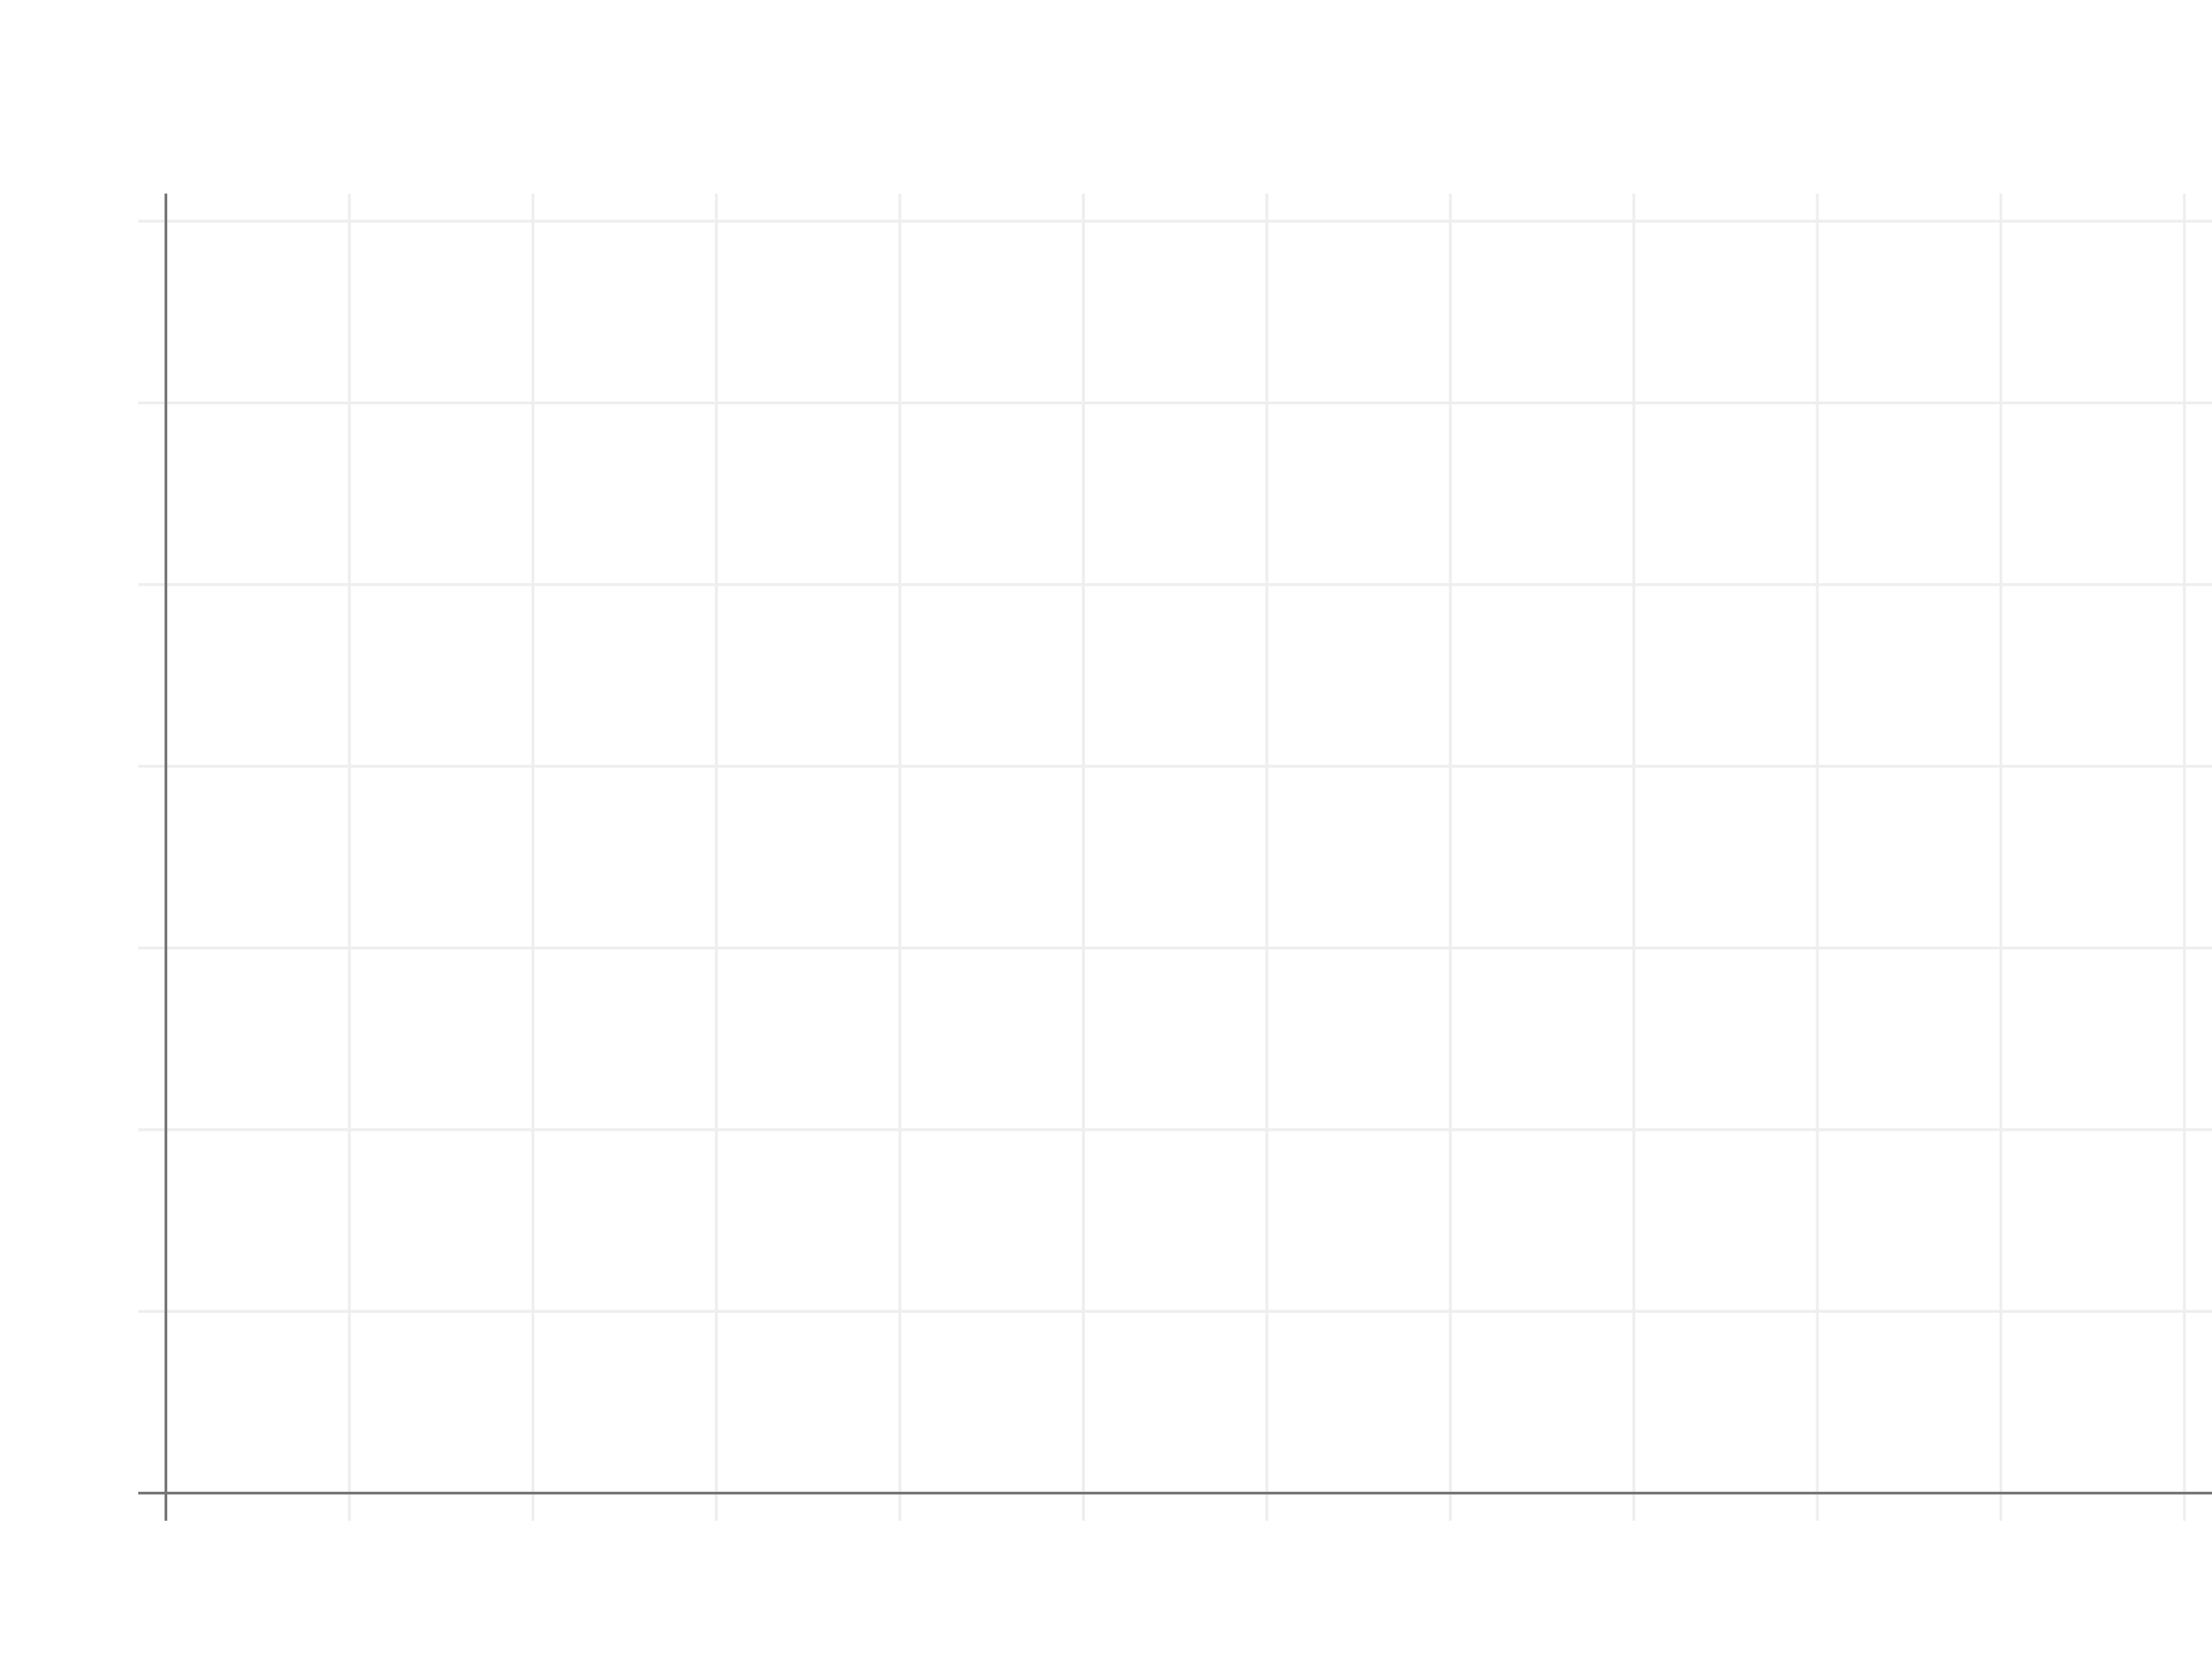
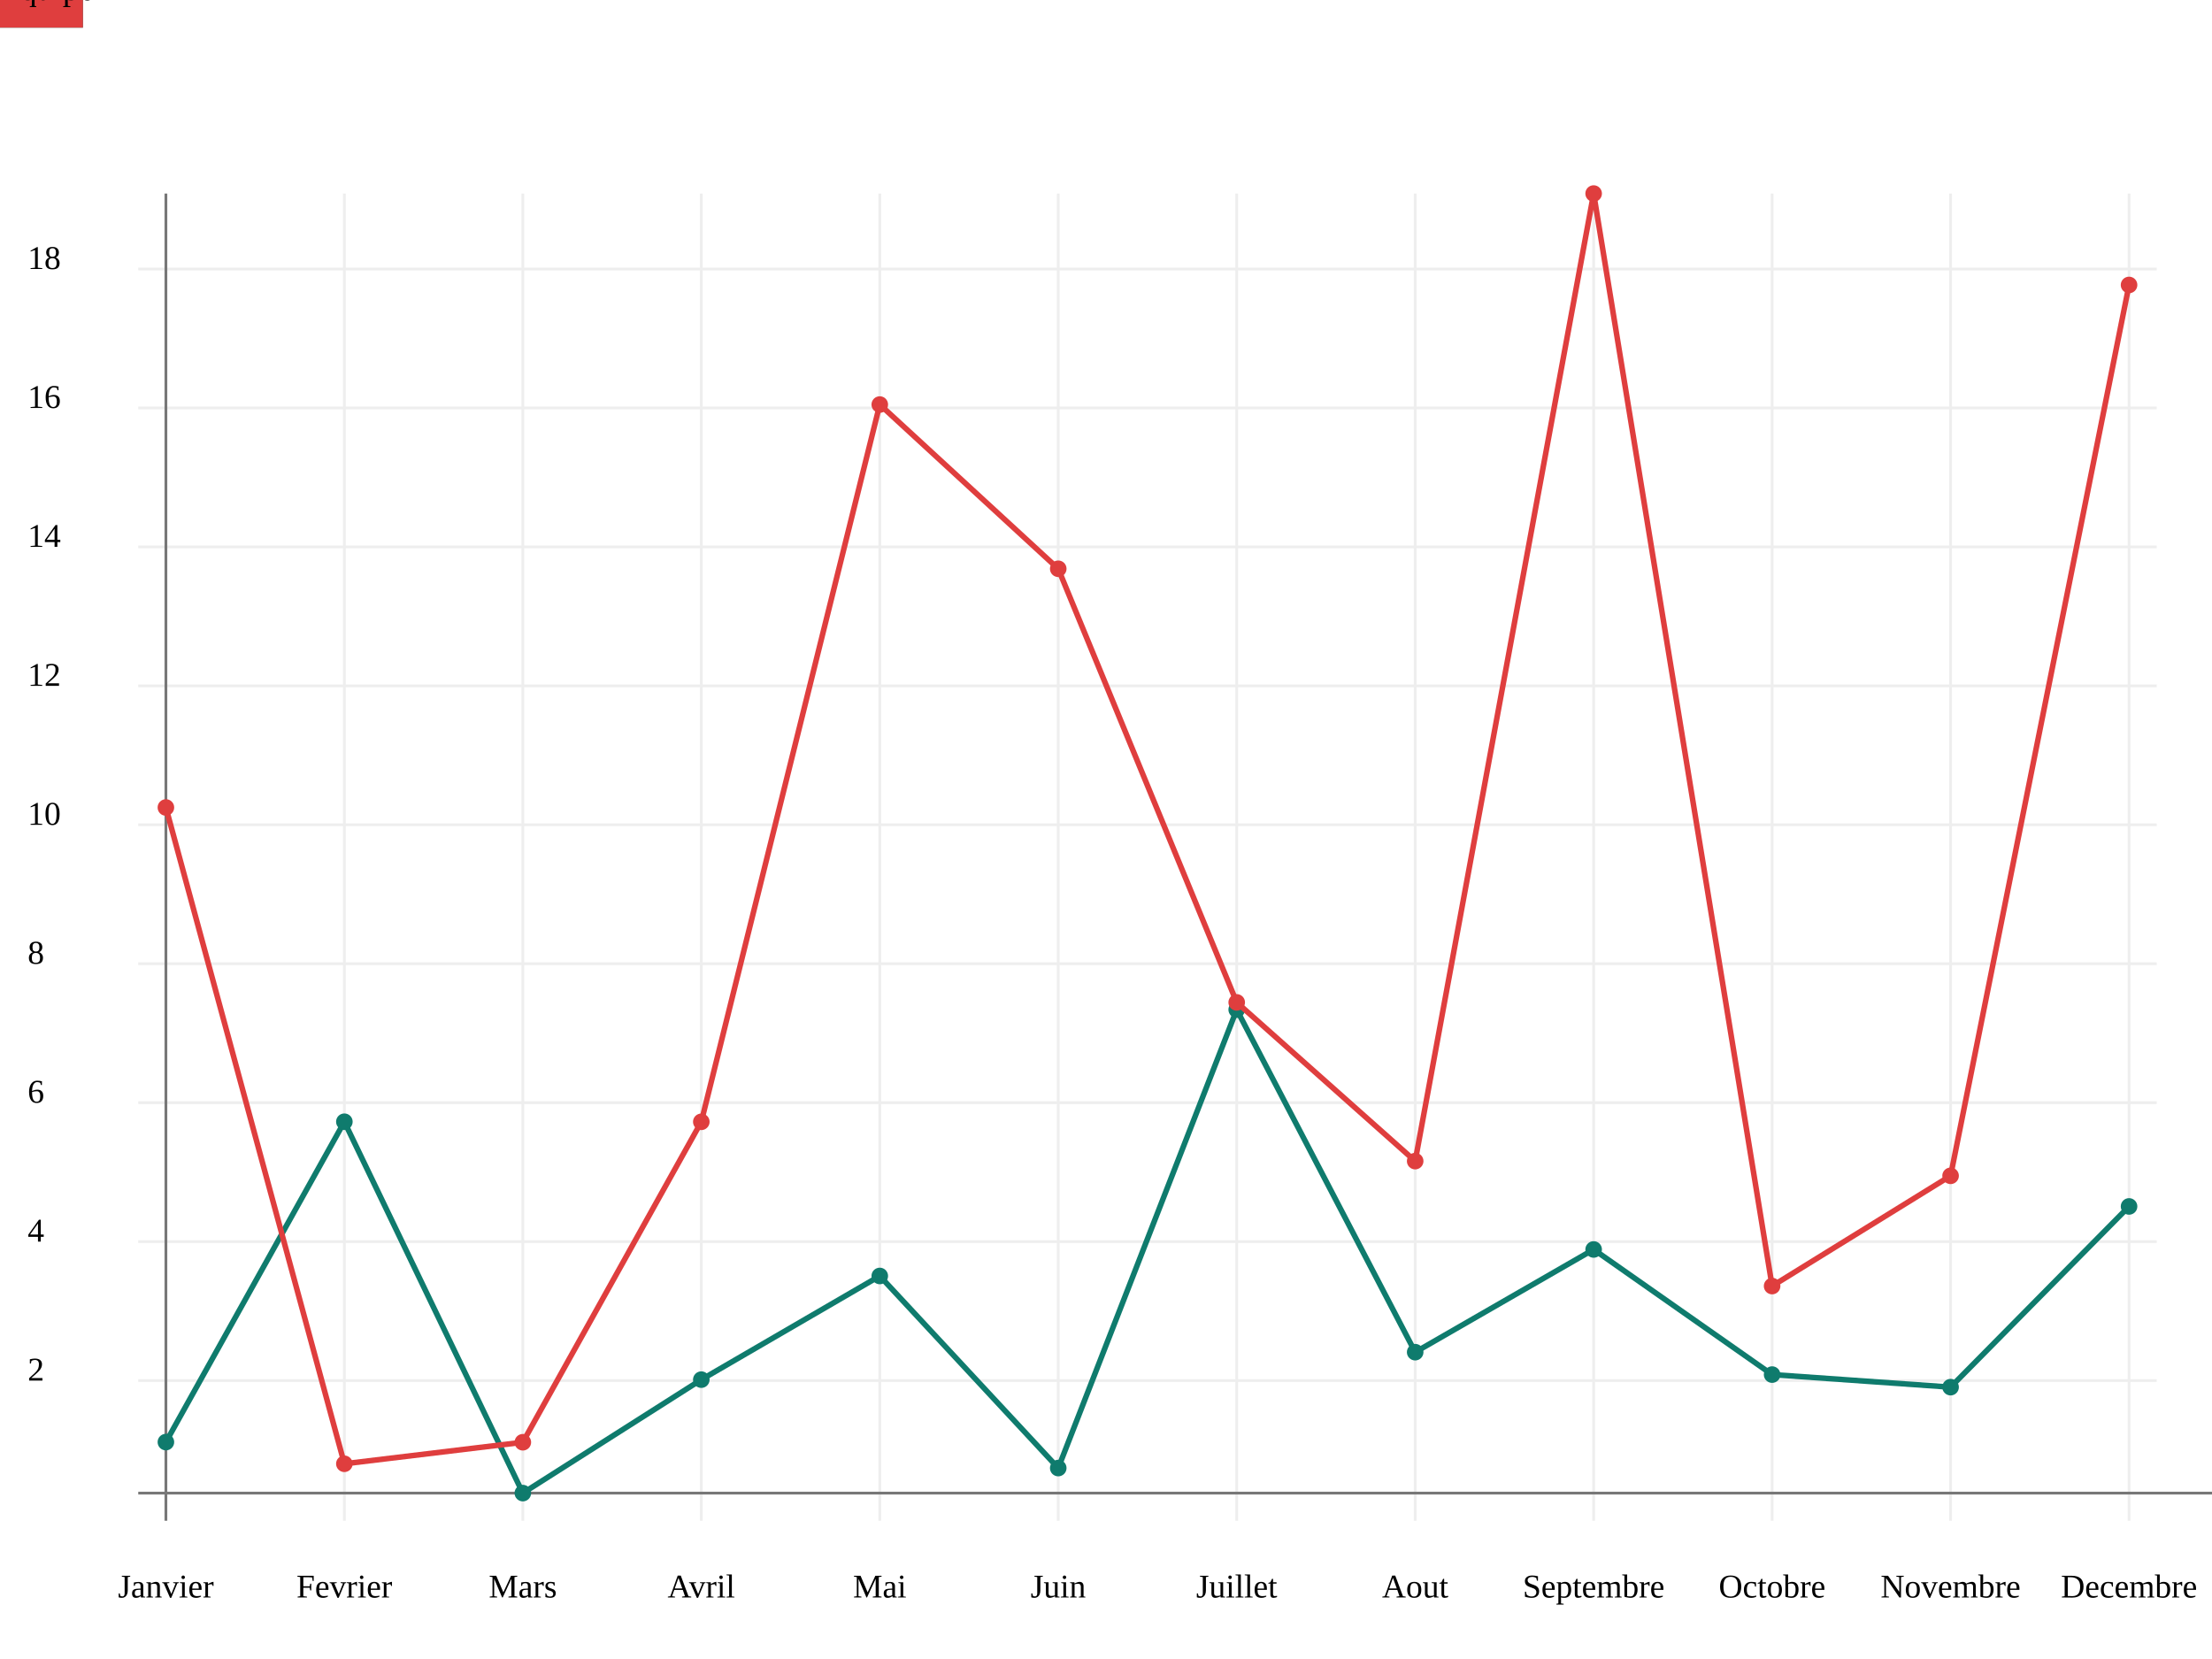
- <svg xmlns="http://www.w3.org/2000/svg" version="1.1" width="800" height="600">
+ <svg xmlns="http://www.w3.org/2000/svg" varsion="1.1" width="800" height="600">
  <rect width="100%" height="100%" fill="white" />
-   <line x1="50" x2="800" y1="80" y2="80" stroke="#eee" stroke-width="1" />
-   <line x1="50" x2="800" y1="145.714" y2="145.714" stroke="#eee" stroke-width="1" />
-   <line x1="50" x2="800" y1="211.429" y2="211.429" stroke="#eee" stroke-width="1" />
-   <line x1="50" x2="800" y1="277.143" y2="277.143" stroke="#eee" stroke-width="1" />
-   <line x1="50" x2="800" y1="342.857" y2="342.857" stroke="#eee" stroke-width="1" />
-   <line x1="50" x2="800" y1="408.571" y2="408.571" stroke="#eee" stroke-width="1" />
-   <line x1="50" x2="800" y1="474.286" y2="474.286" stroke="#eee" stroke-width="1" />
+   <line x1="50" x2="780" y1="499.298" y2="499.298" stroke="#eee" stroke-width="1" />
+   <text x="10" y="499.298">2</text>
+   <line x1="50" x2="780" y1="449.047" y2="449.047" stroke="#eee" stroke-width="1" />
+   <text x="10" y="449.047">4</text>
+   <line x1="50" x2="780" y1="398.795" y2="398.795" stroke="#eee" stroke-width="1" />
+   <text x="10" y="398.795">6</text>
+   <line x1="50" x2="780" y1="348.544" y2="348.544" stroke="#eee" stroke-width="1" />
+   <text x="10" y="348.544">8</text>
+   <line x1="50" x2="780" y1="298.293" y2="298.293" stroke="#eee" stroke-width="1" />
+   <text x="10" y="298.293">10</text>
+   <line x1="50" x2="780" y1="248.042" y2="248.042" stroke="#eee" stroke-width="1" />
+   <text x="10" y="248.042">12</text>
+   <line x1="50" x2="780" y1="197.791" y2="197.791" stroke="#eee" stroke-width="1" />
+   <text x="10" y="197.791">14</text>
+   <line x1="50" x2="780" y1="147.539" y2="147.539" stroke="#eee" stroke-width="1" />
+   <text x="10" y="147.539">16</text>
+   <line x1="50" x2="780" y1="97.288" y2="97.288" stroke="#eee" stroke-width="1" />
+   <text x="10" y="97.288">18</text>
  <line x1="60" x2="60" y1="70" y2="550" stroke="#777" stroke-width="1" />
-   <line x1="126.364" x2="126.364" y1="70" y2="550" stroke="#eee" stroke-width="1" />
-   <line x1="192.727" x2="192.727" y1="70" y2="550" stroke="#eee" stroke-width="1" />
-   <line x1="259.091" x2="259.091" y1="70" y2="550" stroke="#eee" stroke-width="1" />
-   <line x1="325.455" x2="325.455" y1="70" y2="550" stroke="#eee" stroke-width="1" />
-   <line x1="391.818" x2="391.818" y1="70" y2="550" stroke="#eee" stroke-width="1" />
-   <line x1="458.182" x2="458.182" y1="70" y2="550" stroke="#eee" stroke-width="1" />
-   <line x1="524.545" x2="524.545" y1="70" y2="550" stroke="#eee" stroke-width="1" />
-   <line x1="590.909" x2="590.909" y1="70" y2="550" stroke="#eee" stroke-width="1" />
-   <line x1="657.273" x2="657.273" y1="70" y2="550" stroke="#eee" stroke-width="1" />
-   <line x1="723.636" x2="723.636" y1="70" y2="550" stroke="#eee" stroke-width="1" />
-   <line x1="790" x2="790" y1="70" y2="550" stroke="#eee" stroke-width="1" />
+   <text x="60" y="575" dominant-baseline="middle" text-anchor="middle">Janvier</text>
+   <line x1="124.545" x2="124.545" y1="70" y2="550" stroke="#eee" stroke-width="1" />
+   <text x="124.545" y="575" dominant-baseline="middle" text-anchor="middle">Fevrier</text>
+   <line x1="189.091" x2="189.091" y1="70" y2="550" stroke="#eee" stroke-width="1" />
+   <text x="189.091" y="575" dominant-baseline="middle" text-anchor="middle">Mars</text>
+   <line x1="253.636" x2="253.636" y1="70" y2="550" stroke="#eee" stroke-width="1" />
+   <text x="253.636" y="575" dominant-baseline="middle" text-anchor="middle">Avril</text>
+   <line x1="318.182" x2="318.182" y1="70" y2="550" stroke="#eee" stroke-width="1" />
+   <text x="318.182" y="575" dominant-baseline="middle" text-anchor="middle">Mai</text>
+   <line x1="382.727" x2="382.727" y1="70" y2="550" stroke="#eee" stroke-width="1" />
+   <text x="382.727" y="575" dominant-baseline="middle" text-anchor="middle">Juin</text>
+   <line x1="447.273" x2="447.273" y1="70" y2="550" stroke="#eee" stroke-width="1" />
+   <text x="447.273" y="575" dominant-baseline="middle" text-anchor="middle">Juillet</text>
+   <line x1="511.818" x2="511.818" y1="70" y2="550" stroke="#eee" stroke-width="1" />
+   <text x="511.818" y="575" dominant-baseline="middle" text-anchor="middle">Aout</text>
+   <line x1="576.364" x2="576.364" y1="70" y2="550" stroke="#eee" stroke-width="1" />
+   <text x="576.364" y="575" dominant-baseline="middle" text-anchor="middle">Septembre</text>
+   <line x1="640.909" x2="640.909" y1="70" y2="550" stroke="#eee" stroke-width="1" />
+   <text x="640.909" y="575" dominant-baseline="middle" text-anchor="middle">Octobre</text>
+   <line x1="705.455" x2="705.455" y1="70" y2="550" stroke="#eee" stroke-width="1" />
+   <text x="705.455" y="575" dominant-baseline="middle" text-anchor="middle">Novembre</text>
+   <line x1="770" x2="770" y1="70" y2="550" stroke="#eee" stroke-width="1" />
+   <text x="770" y="575" dominant-baseline="middle" text-anchor="middle">Decembre</text>
  <line x1="50" x2="800" y1="540" y2="540" stroke="#777" stroke-width="1" />
+   <line x1="60" x2="124.545" y1="521.551" y2="405.692" stroke="#0f7b6d" stroke-width="2" />
+   <circle cx="60" cy="521.551" r="3" fill="#0f7b6d" />
+   <line x1="124.545" x2="189.091" y1="405.692" y2="540" stroke="#0f7b6d" stroke-width="2" />
+   <circle cx="124.545" cy="405.692" r="3" fill="#0f7b6d" />
+   <line x1="189.091" x2="253.636" y1="540" y2="498.965" stroke="#0f7b6d" stroke-width="2" />
+   <circle cx="189.091" cy="540" r="3" fill="#0f7b6d" />
+   <line x1="253.636" x2="318.182" y1="498.965" y2="461.472" stroke="#0f7b6d" stroke-width="2" />
+   <circle cx="253.636" cy="498.965" r="3" fill="#0f7b6d" />
+   <line x1="318.182" x2="382.727" y1="461.472" y2="530.942" stroke="#0f7b6d" stroke-width="2" />
+   <circle cx="318.182" cy="461.472" r="3" fill="#0f7b6d" />
+   <line x1="382.727" x2="447.273" y1="530.942" y2="365.149" stroke="#0f7b6d" stroke-width="2" />
+   <circle cx="382.727" cy="530.942" r="3" fill="#0f7b6d" />
+   <line x1="447.273" x2="511.818" y1="365.149" y2="489.031" stroke="#0f7b6d" stroke-width="2" />
+   <circle cx="447.273" cy="365.149" r="3" fill="#0f7b6d" />
+   <line x1="511.818" x2="576.364" y1="489.031" y2="451.885" stroke="#0f7b6d" stroke-width="2" />
+   <circle cx="511.818" cy="489.031" r="3" fill="#0f7b6d" />
+   <line x1="576.364" x2="640.909" y1="451.885" y2="497.14" stroke="#0f7b6d" stroke-width="2" />
+   <circle cx="576.364" cy="451.885" r="3" fill="#0f7b6d" />
+   <line x1="640.909" x2="705.455" y1="497.14" y2="501.682" stroke="#0f7b6d" stroke-width="2" />
+   <circle cx="640.909" cy="497.14" r="3" fill="#0f7b6d" />
+   <line x1="705.455" x2="770" y1="501.682" y2="436.323" stroke="#0f7b6d" stroke-width="2" />
+   <circle cx="705.455" cy="501.682" r="3" fill="#0f7b6d" />
+   <circle cx="770" cy="436.323" r="3" fill="#0f7b6d" />
+   <line x1="60" x2="124.545" y1="292.041" y2="529.398" stroke="#df3e3e" stroke-width="2" />
+   <circle cx="60" cy="292.041" r="3" fill="#df3e3e" />
+   <line x1="124.545" x2="189.091" y1="529.398" y2="521.61" stroke="#df3e3e" stroke-width="2" />
+   <circle cx="124.545" cy="529.398" r="3" fill="#df3e3e" />
+   <line x1="189.091" x2="253.636" y1="521.61" y2="405.718" stroke="#df3e3e" stroke-width="2" />
+   <circle cx="189.091" cy="521.61" r="3" fill="#df3e3e" />
+   <line x1="253.636" x2="318.182" y1="405.718" y2="146.314" stroke="#df3e3e" stroke-width="2" />
+   <circle cx="253.636" cy="405.718" r="3" fill="#df3e3e" />
+   <line x1="318.182" x2="382.727" y1="146.314" y2="205.703" stroke="#df3e3e" stroke-width="2" />
+   <circle cx="318.182" cy="146.314" r="3" fill="#df3e3e" />
+   <line x1="382.727" x2="447.273" y1="205.703" y2="362.53" stroke="#df3e3e" stroke-width="2" />
+   <circle cx="382.727" cy="205.703" r="3" fill="#df3e3e" />
+   <line x1="447.273" x2="511.818" y1="362.53" y2="419.932" stroke="#df3e3e" stroke-width="2" />
+   <circle cx="447.273" cy="362.53" r="3" fill="#df3e3e" />
+   <line x1="511.818" x2="576.364" y1="419.932" y2="70" stroke="#df3e3e" stroke-width="2" />
+   <circle cx="511.818" cy="419.932" r="3" fill="#df3e3e" />
+   <line x1="576.364" x2="640.909" y1="70" y2="465.121" stroke="#df3e3e" stroke-width="2" />
+   <circle cx="576.364" cy="70" r="3" fill="#df3e3e" />
+   <line x1="640.909" x2="705.455" y1="465.121" y2="425.247" stroke="#df3e3e" stroke-width="2" />
+   <circle cx="640.909" cy="465.121" r="3" fill="#df3e3e" />
+   <line x1="705.455" x2="770" y1="425.247" y2="103.059" stroke="#df3e3e" stroke-width="2" />
+   <circle cx="705.455" cy="425.247" r="3" fill="#df3e3e" />
+   <circle cx="770" cy="103.059" r="3" fill="#df3e3e" />
+   <rect width="30" height="10" fill="#0f7b6d" />
+   <text>Equipe 1</text>
+   <rect width="30" height="10" fill="#df3e3e" />
+   <text>Equipe 2</text>
</svg>
